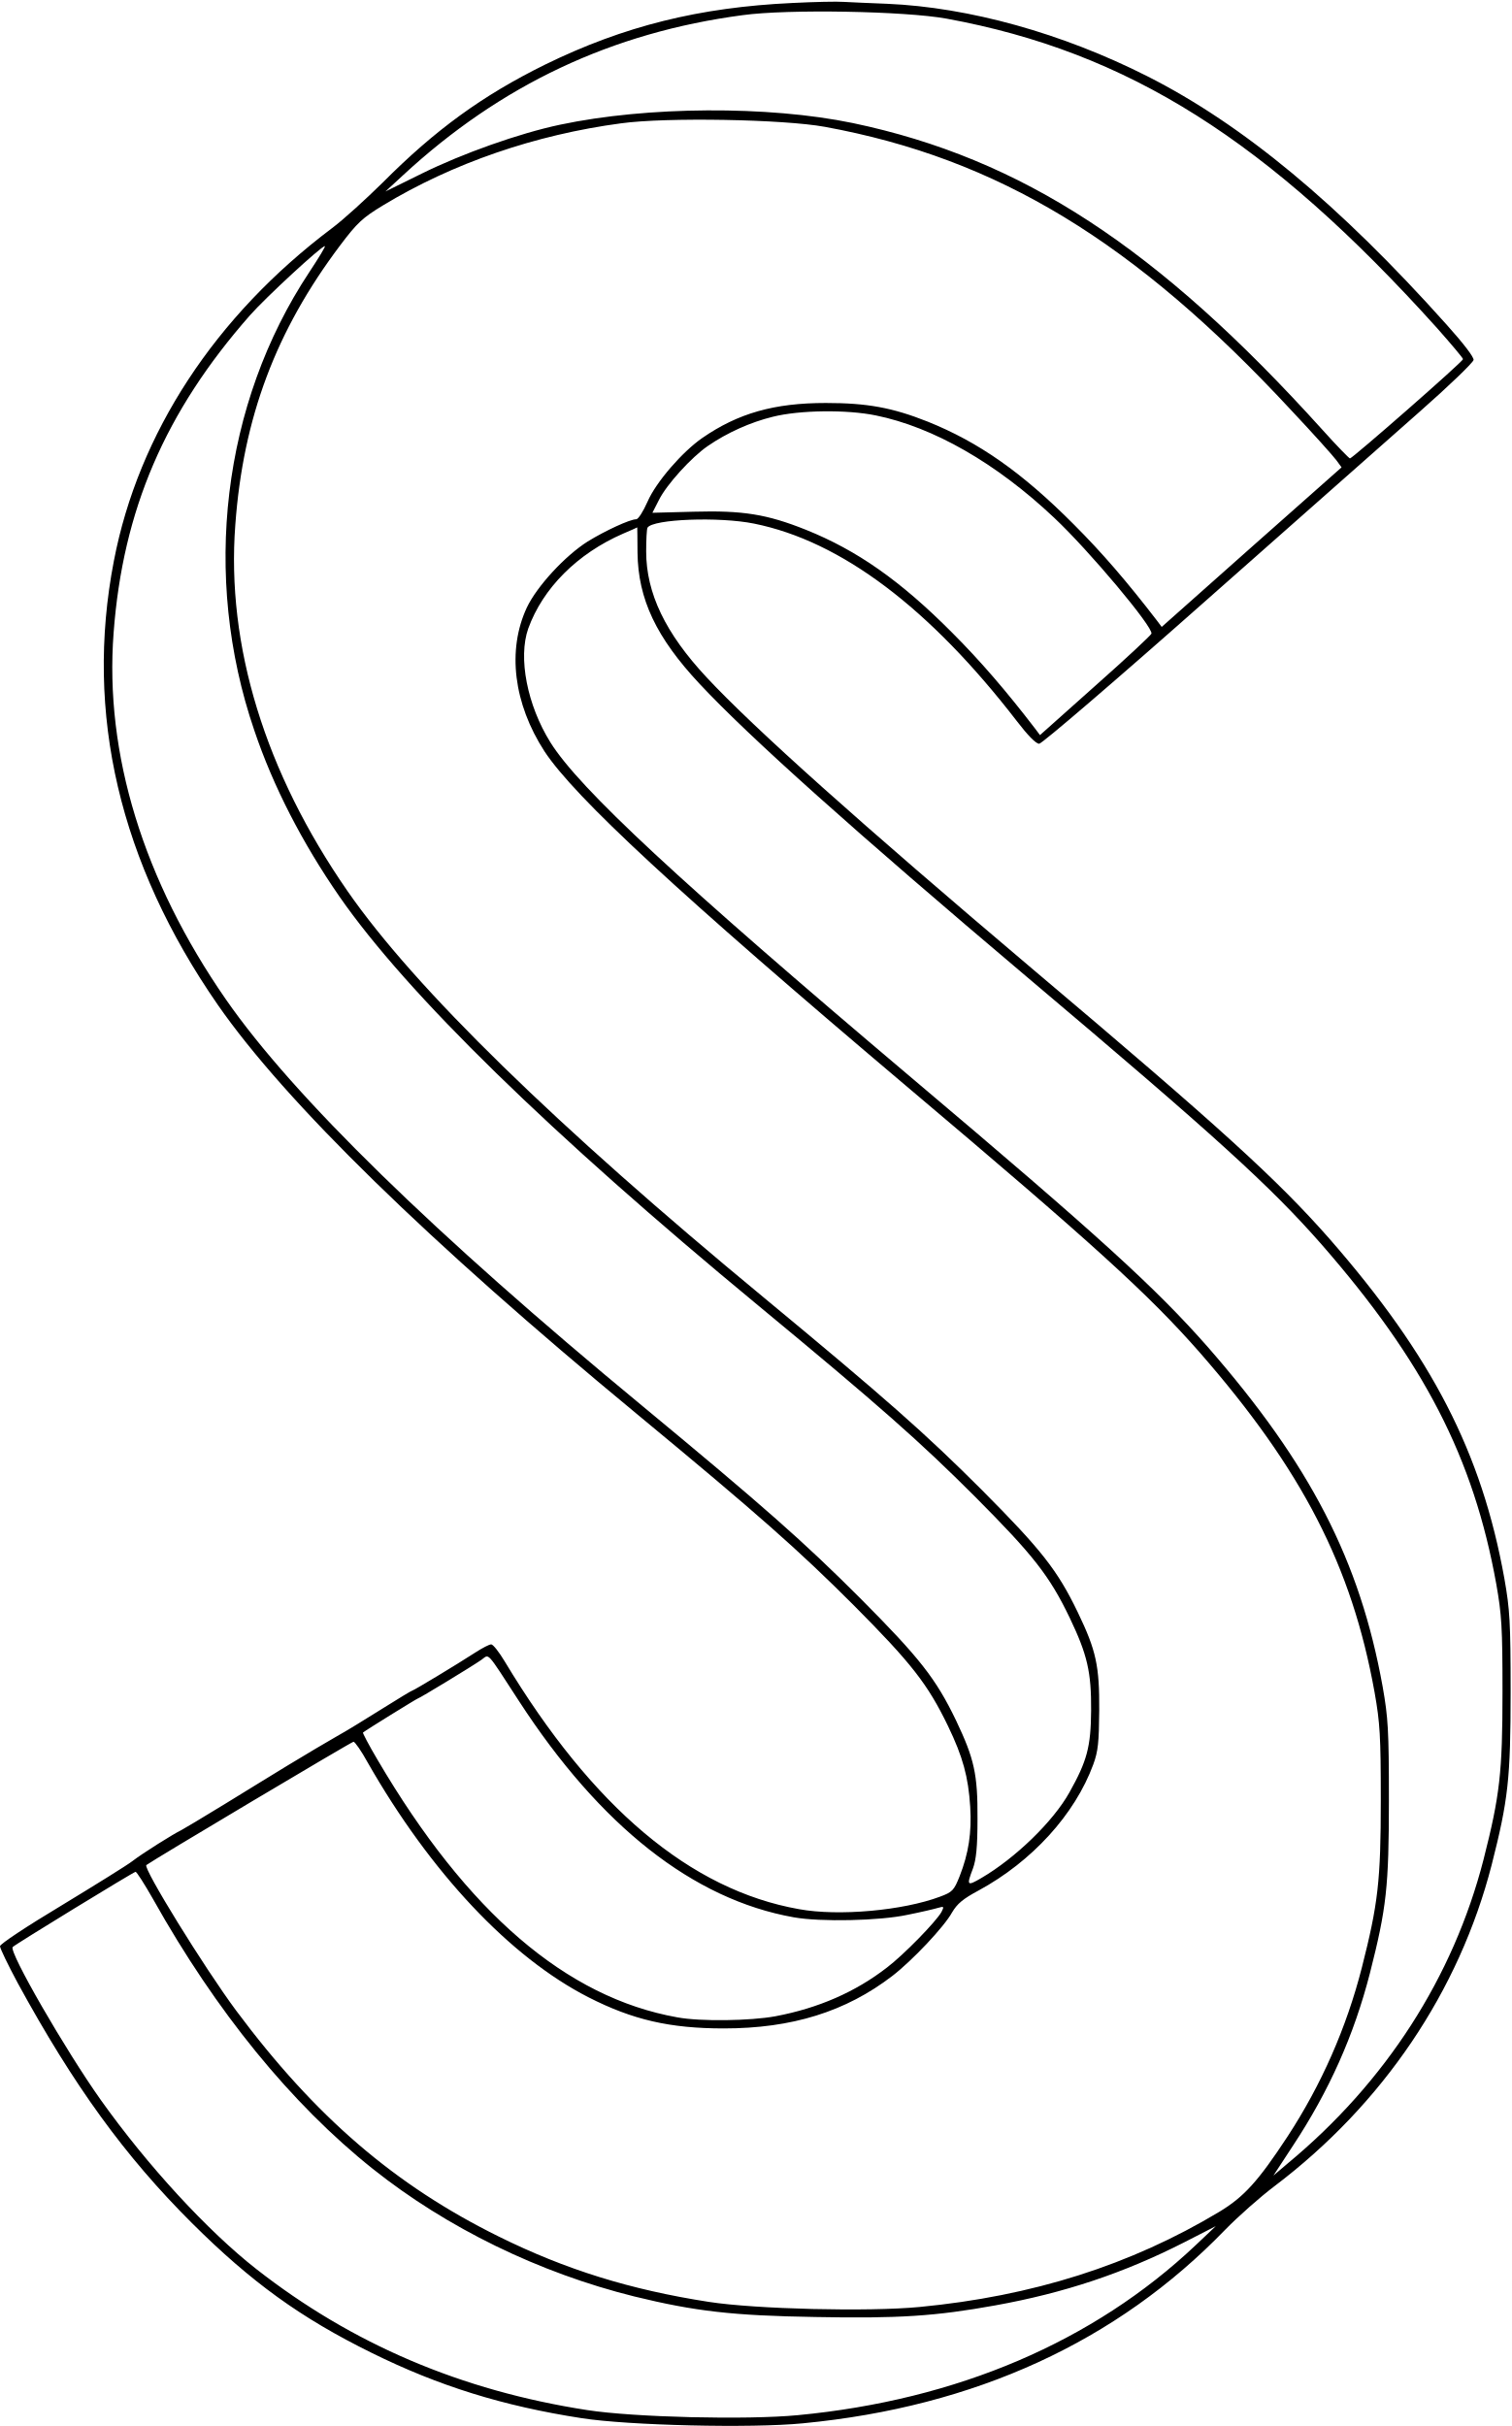
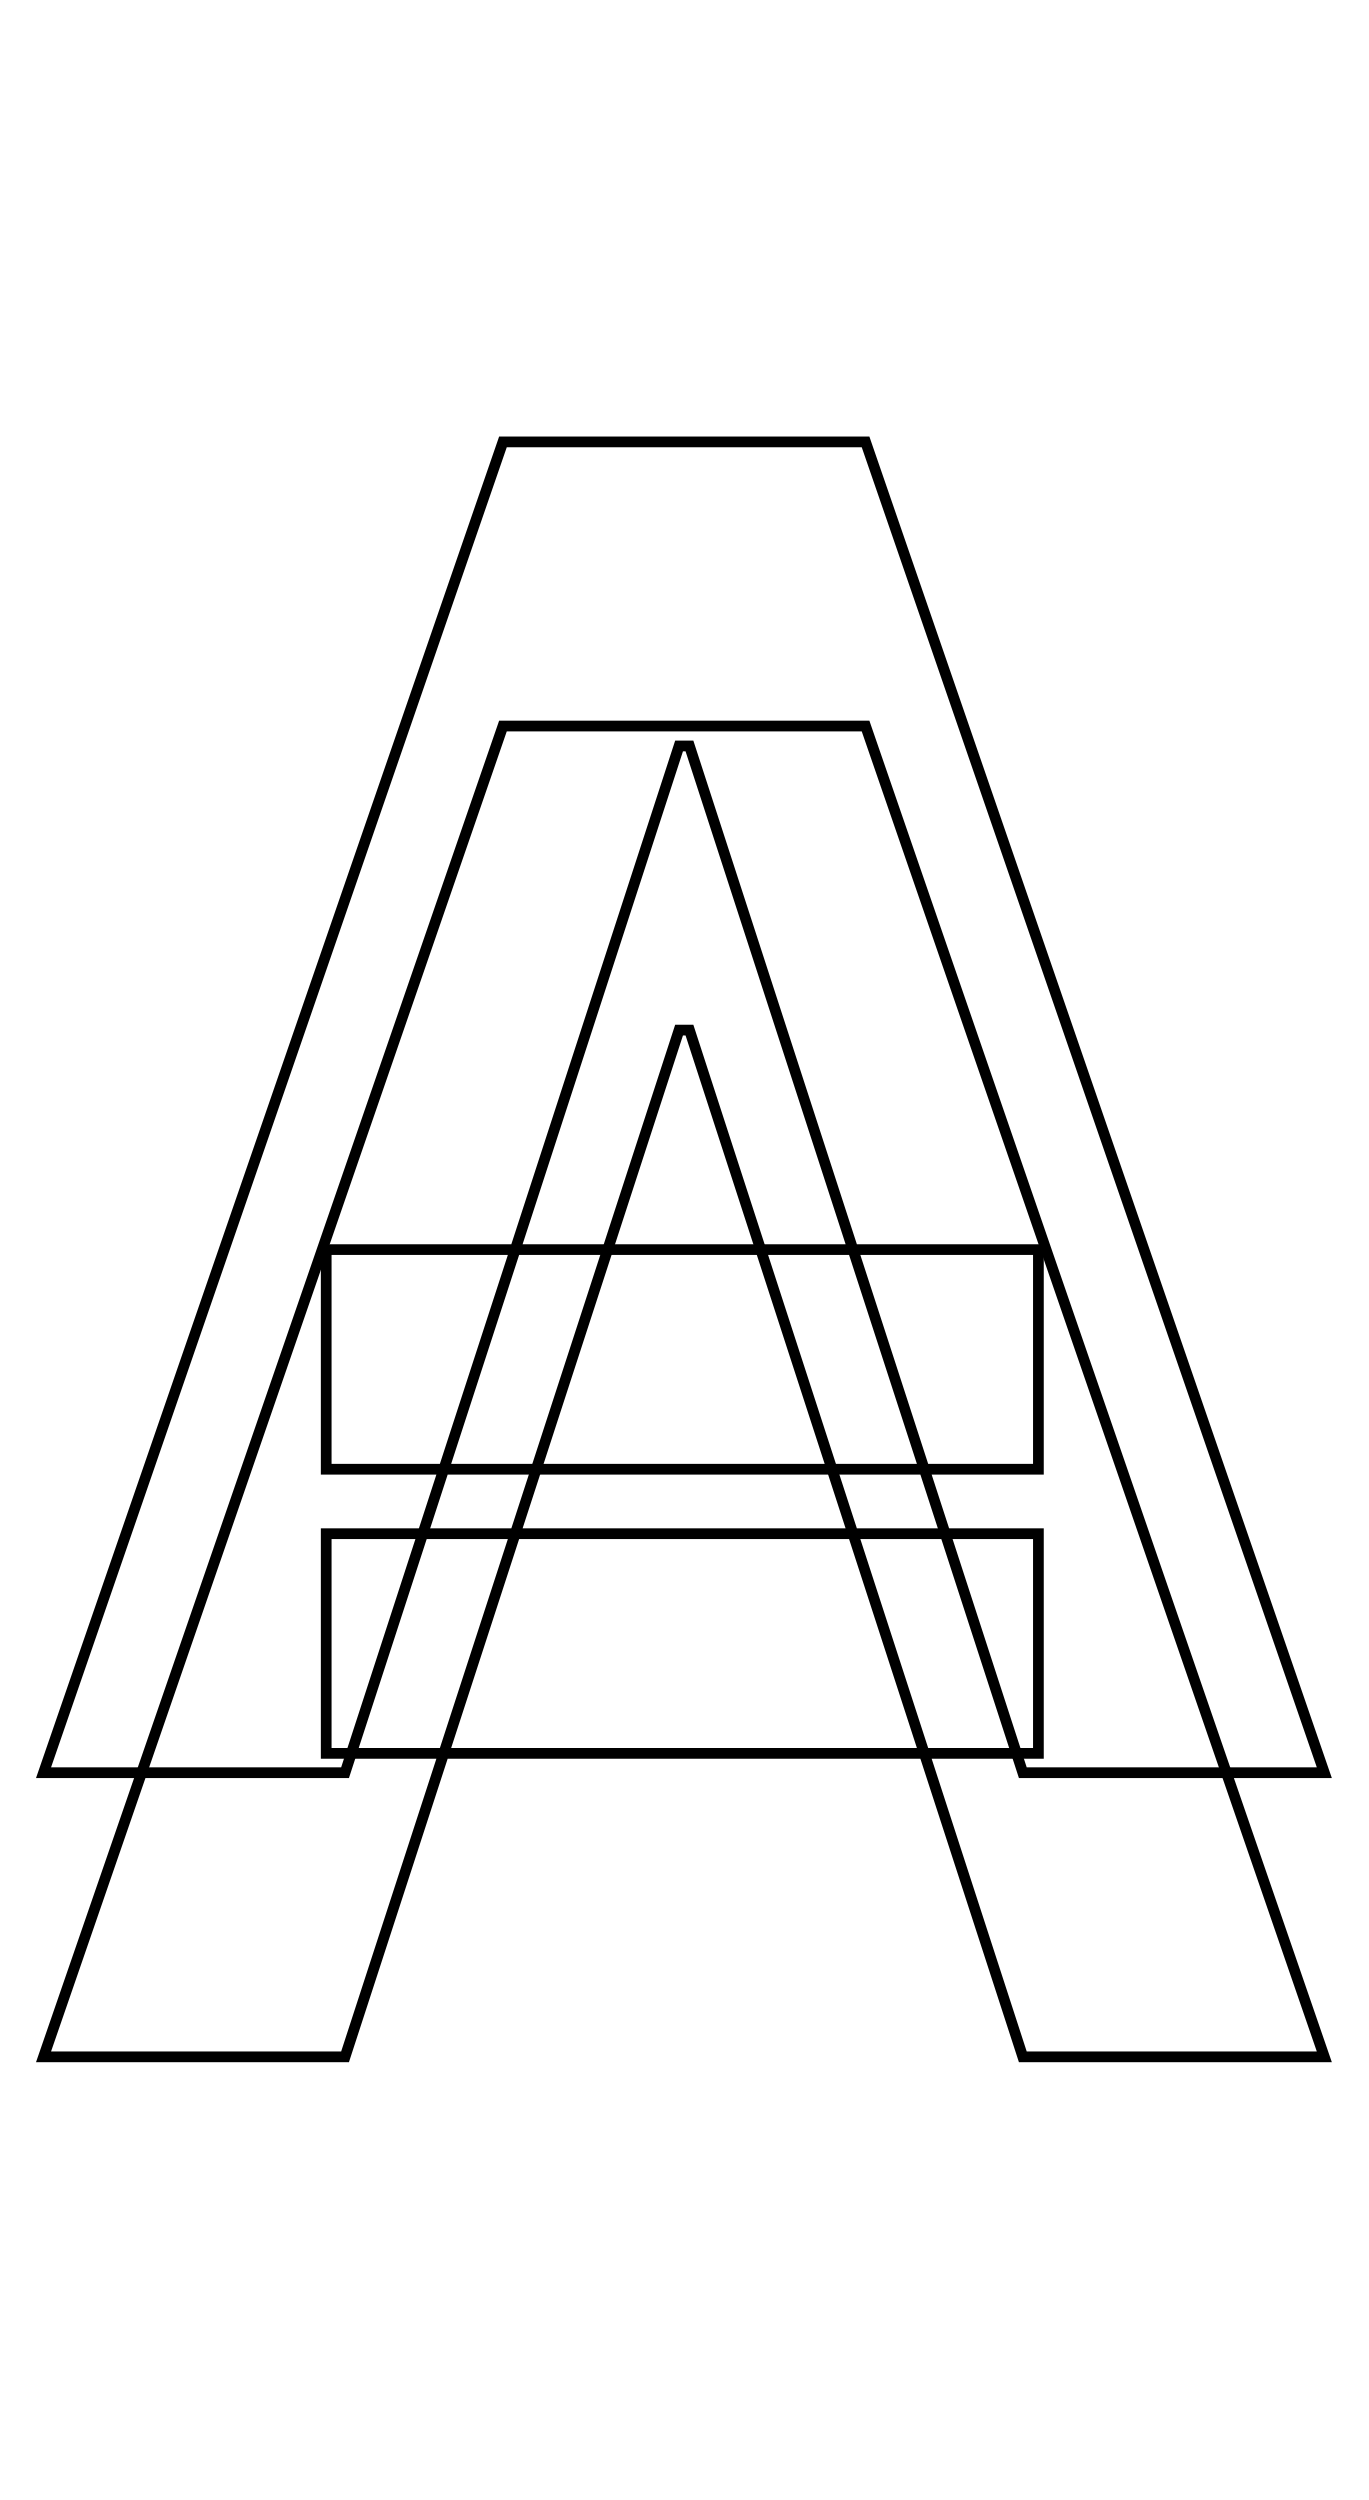
- <svg xmlns="http://www.w3.org/2000/svg" version="1.0" width="559pt" height="897pt" viewBox="0 0 559 897" preserveAspectRatio="xMidYMid meet">
-   <g transform="translate(0,897) scale(0.1,-0.1)" fill="#000000" stroke="none">
-     <path d="M2930 8959 c-344 -16 -623 -85 -915 -228 -231 -114 -406 -241 -600 -436 -61 -60 -145 -137 -188 -169 -432 -325 -715 -757 -806 -1230 -109 -564 21 -1117 384 -1641 250 -360 780 -877 1547 -1511 451 -373 600 -505 803 -708 215 -216 275 -293 350 -448 55 -114 75 -188 82 -298 6 -96 -6 -173 -39 -257 -21 -53 -27 -59 -73 -76 -136 -51 -374 -73 -521 -46 -401 71 -763 376 -1088 916 -21 35 -43 63 -50 63 -7 0 -32 -13 -57 -29 -74 -48 -229 -141 -233 -141 -3 0 -54 -31 -113 -68 -59 -37 -135 -84 -168 -102 -33 -19 -67 -39 -77 -45 -9 -5 -56 -34 -105 -63 -48 -29 -153 -94 -233 -143 -80 -49 -152 -92 -160 -96 -26 -12 -144 -86 -180 -114 -19 -15 -137 -88 -262 -164 -130 -78 -228 -143 -228 -151 0 -8 30 -70 66 -137 207 -379 396 -640 644 -887 219 -218 401 -350 665 -480 247 -122 484 -196 775 -241 172 -27 628 -38 819 -19 636 61 1161 302 1561 716 47 48 128 120 181 160 402 304 684 722 804 1189 61 240 70 318 70 640 0 259 -3 304 -23 418 -84 467 -268 823 -647 1257 -192 218 -401 409 -1095 995 -637 539 -1034 894 -1208 1081 -152 163 -223 311 -223 465 0 43 2 83 5 88 20 32 266 41 394 15 322 -65 649 -312 972 -731 39 -51 70 -83 82 -83 10 0 283 234 615 528 328 290 684 605 792 700 108 95 197 181 199 191 2 10 -38 62 -100 131 -399 446 -754 740 -1106 918 -314 159 -659 255 -962 268 -63 2 -135 6 -160 7 -25 2 -110 0 -190 -4z m570 -58 c671 -123 1188 -450 1813 -1144 53 -60 97 -112 96 -115 0 -9 -409 -367 -418 -367 -3 0 -49 47 -101 105 -610 676 -1113 1004 -1737 1135 -313 65 -761 62 -1082 -6 -152 -32 -362 -107 -510 -180 l-136 -67 65 60 c361 334 772 528 1256 592 167 23 601 15 754 -13z m-450 -400 c639 -117 1145 -424 1723 -1047 82 -87 157 -171 168 -186 l19 -26 -333 -295 -332 -295 -18 24 c-110 143 -202 250 -307 355 -191 192 -351 304 -540 380 -131 52 -224 69 -377 69 -191 0 -324 -38 -456 -129 -74 -51 -172 -164 -203 -236 -16 -36 -34 -65 -42 -65 -23 0 -114 -42 -179 -82 -84 -53 -188 -166 -225 -244 -74 -158 -49 -356 65 -532 112 -170 494 -524 1337 -1237 693 -585 897 -771 1085 -985 379 -434 563 -790 647 -1257 20 -113 23 -161 23 -398 0 -300 -10 -384 -70 -620 -57 -223 -150 -434 -275 -625 -109 -166 -161 -223 -252 -278 -328 -197 -690 -312 -1109 -352 -188 -18 -606 -8 -779 19 -290 45 -528 119 -775 241 -385 190 -680 444 -972 836 -118 159 -345 527 -332 538 22 17 759 456 766 456 5 0 29 -34 52 -76 232 -407 527 -721 817 -869 163 -83 300 -115 500 -115 252 0 451 62 623 194 74 57 192 182 221 235 19 32 40 50 98 81 197 107 356 281 424 466 18 49 21 82 22 199 1 165 -11 222 -79 363 -75 156 -135 232 -355 453 -208 208 -355 338 -808 713 -766 633 -1288 1142 -1537 1501 -305 440 -449 908 -415 1355 29 396 150 717 387 1032 64 85 84 103 158 148 259 157 565 262 881 304 167 23 601 15 754 -13z m-1907 -538 c-321 -485 -398 -1123 -203 -1693 70 -208 178 -417 315 -615 250 -360 780 -877 1547 -1511 451 -373 600 -505 803 -708 215 -216 275 -292 350 -448 65 -136 80 -200 79 -343 -1 -134 -15 -186 -80 -302 -60 -108 -201 -244 -326 -317 -53 -31 -55 -28 -31 35 12 33 17 79 17 184 1 165 -12 222 -79 363 -75 156 -135 232 -355 453 -208 208 -355 338 -808 713 -766 633 -1288 1142 -1537 1501 -305 440 -449 908 -415 1355 34 454 190 817 504 1174 58 66 264 256 277 256 4 0 -23 -44 -58 -97z m2095 -529 c212 -43 445 -176 659 -378 129 -121 368 -406 360 -429 -2 -6 -95 -93 -208 -193 l-204 -182 -18 24 c-105 137 -202 250 -307 355 -191 192 -351 304 -540 380 -145 58 -234 72 -415 67 l-153 -4 24 47 c28 57 121 159 181 200 71 49 158 88 240 108 99 25 274 27 381 5z m-881 -507 c2 -172 69 -314 230 -486 182 -195 573 -545 1213 -1086 693 -585 897 -771 1085 -985 379 -434 563 -790 647 -1257 20 -113 23 -161 23 -398 0 -300 -10 -384 -70 -620 -112 -436 -362 -824 -724 -1124 l-53 -45 72 110 c134 203 226 409 285 639 61 240 70 318 70 640 0 259 -3 304 -23 418 -84 467 -268 823 -647 1257 -192 218 -401 409 -1095 995 -860 727 -1228 1069 -1335 1240 -86 138 -120 313 -82 421 54 149 181 277 351 351 28 12 51 22 52 23 0 0 1 -42 1 -93z m-438 -4247 c300 -462 644 -733 1015 -799 100 -18 319 -13 421 9 50 10 101 22 114 26 21 6 22 5 12 -15 -19 -35 -141 -160 -202 -206 -116 -90 -253 -150 -412 -180 -92 -17 -277 -20 -363 -4 -410 73 -777 388 -1108 952 -32 54 -56 100 -54 101 9 8 200 126 203 126 5 0 204 121 235 143 30 21 15 38 139 -153z m-1353 -732 c233 -416 511 -757 812 -997 275 -219 616 -385 967 -472 225 -55 364 -71 669 -76 307 -6 445 3 666 43 255 46 474 119 698 233 l117 60 -75 -71 c-377 -356 -881 -572 -1471 -628 -188 -18 -606 -8 -779 19 -465 72 -868 244 -1222 521 -180 141 -402 382 -575 625 -130 183 -342 550 -326 566 11 11 446 277 454 278 4 1 33 -45 65 -101z" />
-   </g>
+ <svg xmlns="http://www.w3.org/2000/svg" width="766" height="1399" viewBox="0 0 766 1399" fill="none">
+   <path d="M193.091 1151V1154H195.27L195.944 1151.93L193.091 1151ZM24.364 1151L21.528 1150.02L20.154 1154H24.364V1151ZM281.455 406.273V403.273H279.316L278.619 405.294L281.455 406.273ZM484.364 406.273L487.2 405.295L486.503 403.273H484.364V406.273ZM741.091 1151V1154H745.298L743.927 1150.02L741.091 1151ZM572.364 1151L569.51 1151.93L570.184 1154H572.364V1151ZM385.818 576.455L388.672 575.528L387.998 573.455H385.818V576.455ZM380 576.455V573.455H377.821L377.147 575.526L380 576.455ZM182.545 858.273V855.273H179.545V858.273H182.545ZM581.091 858.273H584.091V855.273H581.091V858.273ZM581.091 981.182V984.182H584.091V981.182H581.091ZM182.545 981.182H179.545V984.182H182.545V981.182ZM193.091 1148H24.364V1154H193.091V1148ZM27.199 1151.98L284.29 407.252L278.619 405.294L21.528 1150.02L27.199 1151.98ZM281.455 409.273H484.364V403.273H281.455V409.273ZM481.527 407.25L738.255 1151.98L743.927 1150.02L487.2 405.295L481.527 407.25ZM741.091 1148H572.364V1154H741.091V1148ZM575.217 1150.07L388.672 575.528L382.965 577.381L569.51 1151.93L575.217 1150.07ZM385.818 573.455H380V579.455H385.818V573.455ZM377.147 575.526L190.238 1150.07L195.944 1151.93L382.853 577.383L377.147 575.526ZM182.545 861.273H581.091V855.273H182.545V861.273ZM578.091 858.273V981.182H584.091V858.273H578.091ZM581.091 978.182H182.545V984.182H581.091V978.182ZM185.545 981.182V858.273H179.545V981.182H185.545Z" fill="black" />
+   <path d="M193.091 992V995H195.27L195.944 992.928L193.091 992ZM24.364 992L21.528 991.021L20.154 995H24.364V992ZM281.455 247.273V244.273H279.316L278.619 246.294L281.455 247.273ZM484.364 247.273L487.2 246.295L486.503 244.273H484.364V247.273ZM741.091 992V995H745.298L743.927 991.022L741.091 992ZM572.364 992L569.51 992.926L570.184 995H572.364V992ZM385.818 417.455L388.672 416.528L387.998 414.455H385.818V417.455ZM380 417.455V414.455H377.821L377.147 416.526L380 417.455ZM182.545 699.273V696.273H179.545V699.273H182.545ZM581.091 699.273H584.091V696.273H581.091V699.273ZM581.091 822.182V825.182H584.091V822.182H581.091ZM182.545 822.182H179.545V825.182H182.545V822.182ZM193.091 989H24.364V995H193.091V989ZM27.199 992.979L284.29 248.252L278.619 246.294L21.528 991.021L27.199 992.979ZM281.455 250.273H484.364V244.273H281.455V250.273ZM481.527 248.25L738.255 992.978L743.927 991.022L487.2 246.295L481.527 248.25ZM741.091 989H572.364V995H741.091V989ZM575.217 991.074L388.672 416.528L382.965 418.381L569.51 992.926L575.217 991.074ZM385.818 414.455H380V420.455H385.818V414.455ZM377.147 416.526L190.238 991.072L195.944 992.928L382.853 418.383L377.147 416.526ZM182.545 702.273H581.091V696.273H182.545V702.273ZM578.091 699.273V822.182H584.091V699.273H578.091ZM581.091 819.182H182.545V825.182H581.091V819.182ZM185.545 822.182V699.273H179.545V822.182H185.545Z" fill="black" />
</svg>
